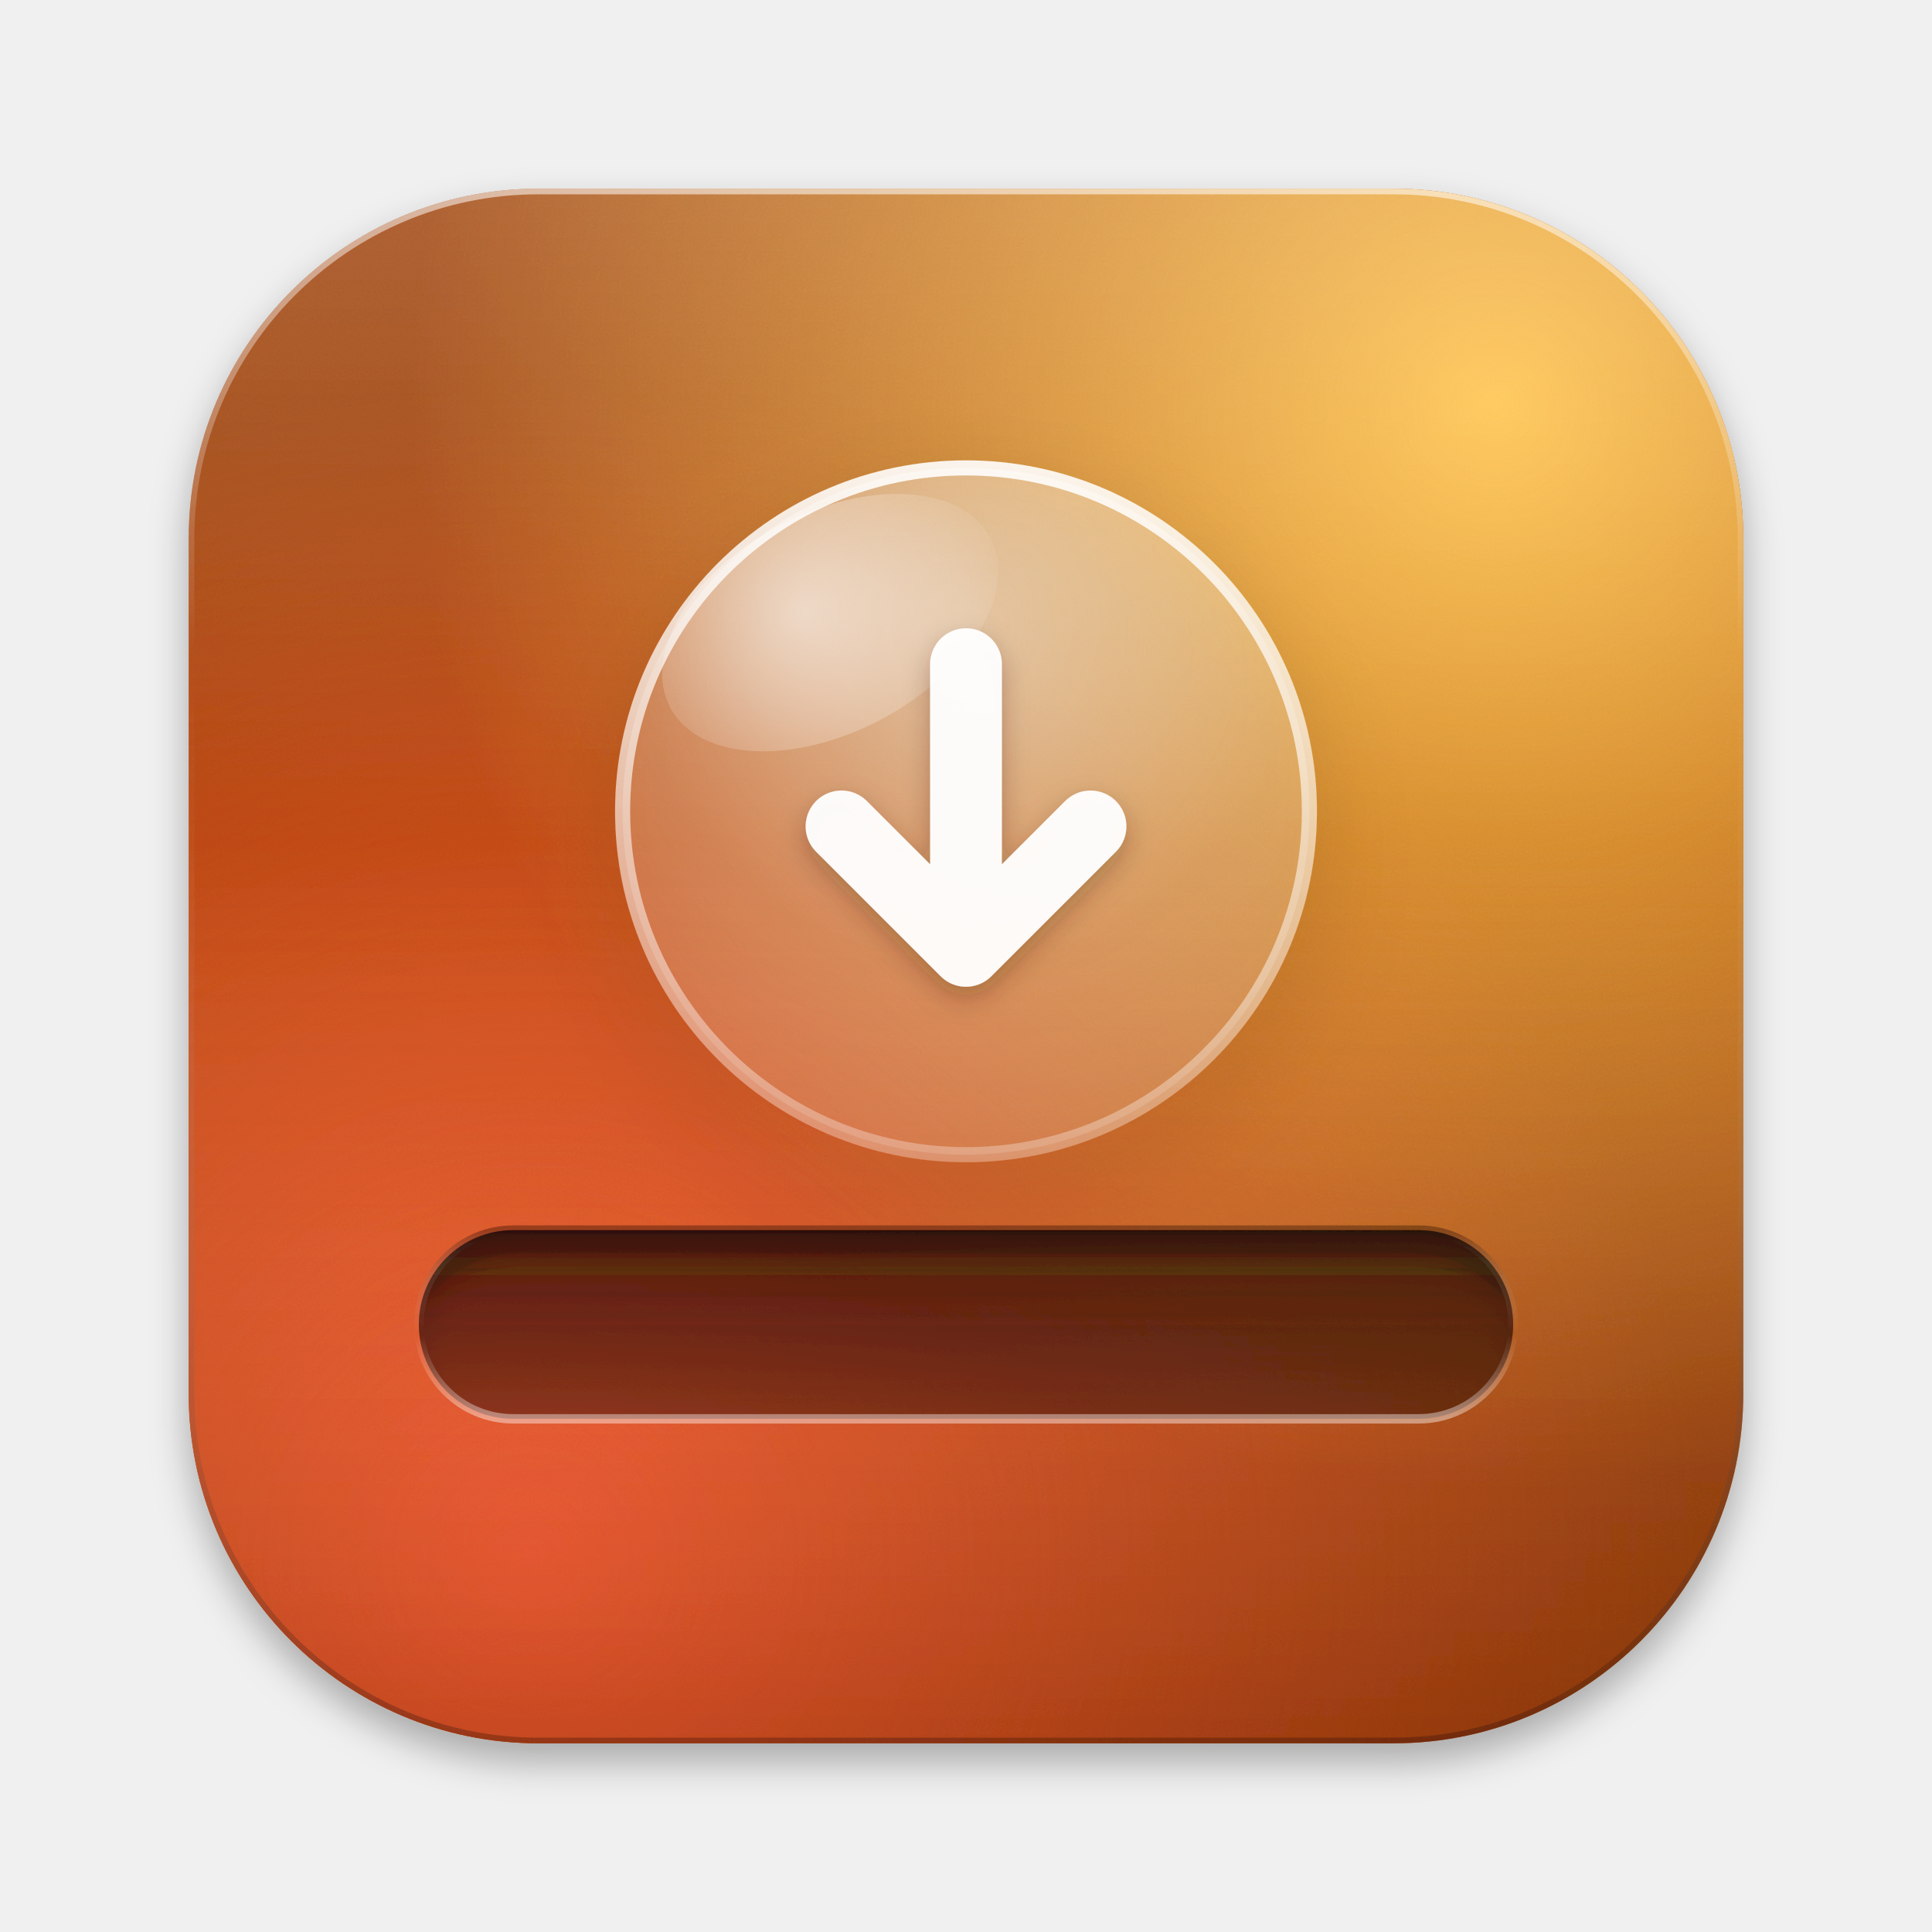
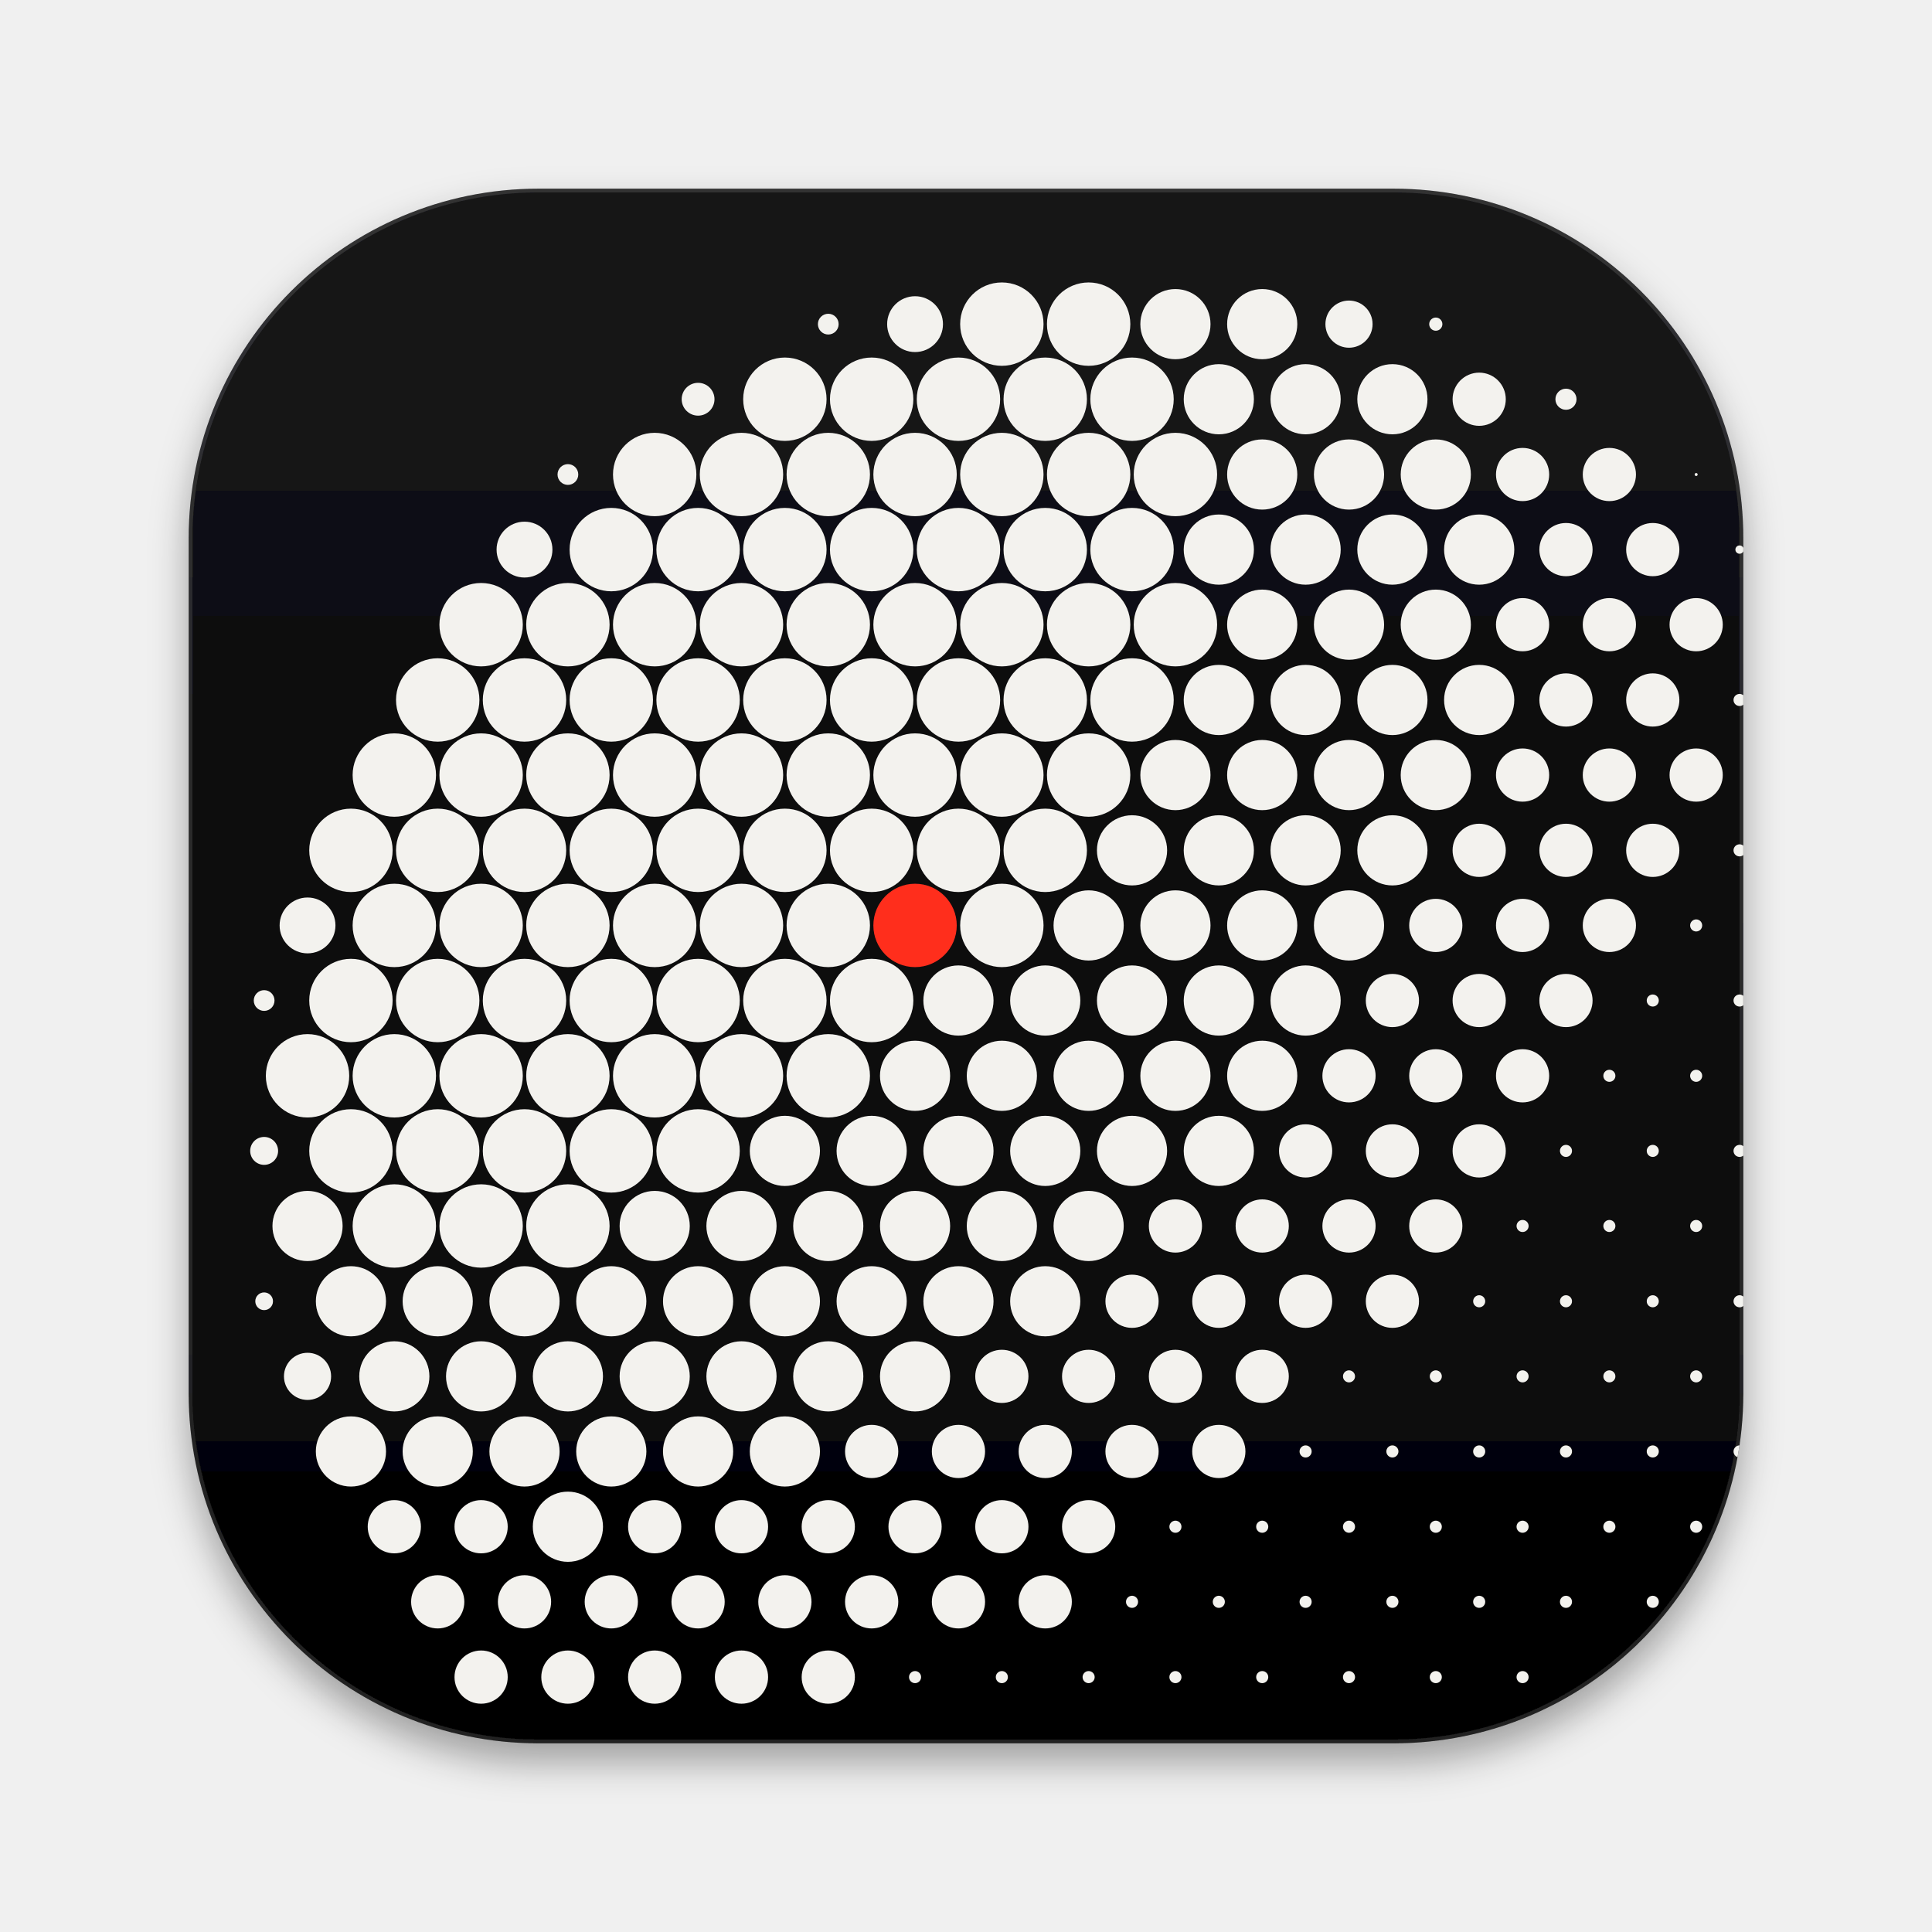
<svg xmlns="http://www.w3.org/2000/svg" width="1024" height="1024" viewBox="0 0 1024 1024">
  <defs>
    <clipPath id="body">
      <rect x="100" y="100" width="824" height="824" rx="185.4" />
    </clipPath>
-     <radialGradient id="ember" cx="281" cy="825" r="620" gradientUnits="userSpaceOnUse">
-       <stop offset="0" stop-color="#ff5b2e" />
-       <stop offset="1" stop-color="#ff5b2e" stop-opacity="0" />
-     </radialGradient>
-     <radialGradient id="glow" cx="792" cy="215" r="574" gradientUnits="userSpaceOnUse">
-       <stop offset="0" stop-color="#ffc24a" />
-       <stop offset="1" stop-color="#ffc24a" stop-opacity="0" />
-     </radialGradient>
-     <linearGradient id="sheen" x1="0" y1="100" x2="0" y2="924" gradientUnits="userSpaceOnUse">
-       <stop offset="0" stop-color="#ffffff" stop-opacity="0.18" />
-       <stop offset="0.42" stop-color="#ffffff" stop-opacity="0" />
-       <stop offset="1" stop-color="#1a0600" stop-opacity="0.2" />
+     <linearGradient id="tile" x1="0" y1="100" x2="0" y2="924" gradientUnits="userSpaceOnUse">
+       <stop offset="0" stop-color="#151517" />
+       <stop offset="1" stop-color="#030303" />
    </linearGradient>
-     <linearGradient id="rim" x1="0" y1="100" x2="0" y2="924" gradientUnits="userSpaceOnUse">
-       <stop offset="0" stop-color="#ffffff" stop-opacity="0.55" />
-       <stop offset="0.3" stop-color="#ffffff" stop-opacity="0" />
-       <stop offset="1" stop-color="#1a0600" stop-opacity="0.28" />
-     </linearGradient>
-     <linearGradient id="slot" x1="0" y1="652" x2="0" y2="752" gradientUnits="userSpaceOnUse">
-       <stop offset="0" stop-color="#1a0600" stop-opacity="0.66" />
-       <stop offset="1" stop-color="#1a0600" stop-opacity="0.34" />
-     </linearGradient>
-     <linearGradient id="slot-lip" x1="0" y1="652" x2="0" y2="752" gradientUnits="userSpaceOnUse">
-       <stop offset="0" stop-color="#1a0600" stop-opacity="0.35" />
-       <stop offset="0.55" stop-color="#ffffff" stop-opacity="0" />
-       <stop offset="1" stop-color="#ffffff" stop-opacity="0.42" />
-     </linearGradient>
-     <filter id="groove" x="-5%" y="-30%" width="110%" height="160%">
-       <feFlood flood-color="#000000" flood-opacity="0.6" />
-       <feComposite in2="SourceAlpha" operator="out" />
-       <feGaussianBlur stdDeviation="9" />
-       <feOffset dy="12" />
-       <feComposite in2="SourceAlpha" operator="in" />
-       <feMerge>
-         <feMergeNode in="SourceGraphic" />
-         <feMergeNode />
-       </feMerge>
-     </filter>
-     <radialGradient id="orb" cx="512" cy="330" r="300" gradientUnits="userSpaceOnUse">
-       <stop offset="0" stop-color="#ffffff" stop-opacity="0.5" />
-       <stop offset="0.6" stop-color="#ffffff" stop-opacity="0.2" />
-       <stop offset="1" stop-color="#ffffff" stop-opacity="0.12" />
-     </radialGradient>
-     <linearGradient id="orb-edge" x1="0" y1="240" x2="0" y2="620" gradientUnits="userSpaceOnUse">
-       <stop offset="0" stop-color="#ffffff" stop-opacity="0.9" />
-       <stop offset="1" stop-color="#ffffff" stop-opacity="0.28" />
-     </linearGradient>
-     <radialGradient id="specular" cx="430" cy="318" r="120" gradientUnits="userSpaceOnUse">
-       <stop offset="0" stop-color="#ffffff" stop-opacity="0.55" />
-       <stop offset="1" stop-color="#ffffff" stop-opacity="0" />
-     </radialGradient>
-     <filter id="grain" x="0" y="0" width="100%" height="100%">
-       <feTurbulence type="fractalNoise" baseFrequency="0.85" numOctaves="3" stitchTiles="stitch" />
-       <feColorMatrix type="saturate" values="0" />
-     </filter>
    <filter id="lift" x="-10%" y="-10%" width="120%" height="125%">
-       <feDropShadow dx="0" dy="10" stdDeviation="10" flood-color="#000000" flood-opacity="0.3" />
-     </filter>
-     <filter id="float" x="-40%" y="-40%" width="180%" height="190%">
-       <feDropShadow dx="0" dy="26" stdDeviation="24" flood-color="#2a0e02" flood-opacity="0.38" />
-     </filter>
-     <filter id="glyph" x="-30%" y="-30%" width="160%" height="170%">
-       <feDropShadow dx="0" dy="6" stdDeviation="7" flood-color="#3a1402" flood-opacity="0.3" />
+       <feDropShadow dx="0" dy="10" stdDeviation="10" flood-color="#000000" flood-opacity="0.34" />
    </filter>
  </defs>
  <g filter="url(#lift)">
    <g clip-path="url(#body)">
-       <rect x="100" y="100" width="824" height="824" fill="#9c3f08" />
-       <rect x="100" y="100" width="824" height="824" fill="url(#ember)" />
-       <rect x="100" y="100" width="824" height="824" fill="url(#glow)" />
-       <rect x="100" y="100" width="824" height="824" fill="url(#sheen)" />
-       <rect x="100" y="100" width="824" height="824" filter="url(#grain)" opacity="0.1" style="mix-blend-mode: overlay" />
-       <rect x="222" y="652" width="580" height="100" rx="50" fill="url(#slot)" filter="url(#groove)" />
-       <rect x="222" y="652" width="580" height="100" rx="50" fill="none" stroke="url(#slot-lip)" stroke-width="5" />
-       <g filter="url(#float)">
-         <circle cx="512" cy="430" r="182" fill="url(#orb)" stroke="url(#orb-edge)" stroke-width="8" />
+       <rect x="100" y="100" width="824" height="824" fill="url(#tile)" />
+       <g fill="#f3f2ee">
+         <circle cx="439.0" cy="171.8" r="5.5" />
+         <circle cx="485.0" cy="171.8" r="14.8" />
+         <circle cx="531.0" cy="171.8" r="22.1" />
+         <circle cx="577.0" cy="171.8" r="22.1" />
+         <circle cx="623.0" cy="171.8" r="18.6" />
+         <circle cx="669.0" cy="171.8" r="18.6" />
+         <circle cx="715.0" cy="171.8" r="12.5" />
+         <circle cx="761.0" cy="171.8" r="3.5" />
+         <circle cx="370.0" cy="211.6" r="8.7" />
+         <circle cx="416.0" cy="211.6" r="22.1" />
+         <circle cx="462.0" cy="211.6" r="22.1" />
+         <circle cx="508.0" cy="211.6" r="22.1" />
+         <circle cx="554.0" cy="211.6" r="22.1" />
+         <circle cx="600.0" cy="211.6" r="22.1" />
+         <circle cx="646.0" cy="211.6" r="18.6" />
+         <circle cx="692.0" cy="211.6" r="18.6" />
+         <circle cx="738.0" cy="211.6" r="18.6" />
+         <circle cx="784.0" cy="211.6" r="14.1" />
+         <circle cx="830.0" cy="211.6" r="5.6" />
+         <circle cx="301.0" cy="251.5" r="5.5" />
+         <circle cx="347.0" cy="251.5" r="22.1" />
+         <circle cx="393.0" cy="251.5" r="22.1" />
+         <circle cx="439.0" cy="251.5" r="22.1" />
+         <circle cx="485.0" cy="251.5" r="22.1" />
+         <circle cx="531.0" cy="251.5" r="22.1" />
+         <circle cx="577.0" cy="251.5" r="22.1" />
+         <circle cx="623.0" cy="251.5" r="22.1" />
+         <circle cx="669.0" cy="251.5" r="18.6" />
+         <circle cx="715.0" cy="251.5" r="18.6" />
+         <circle cx="761.0" cy="251.5" r="18.6" />
+         <circle cx="807.0" cy="251.5" r="14.1" />
+         <circle cx="853.0" cy="251.5" r="14.1" />
+         <circle cx="899.0" cy="251.5" r="0.8" />
+         <circle cx="278.0" cy="291.3" r="14.8" />
+         <circle cx="324.0" cy="291.3" r="22.1" />
+         <circle cx="370.0" cy="291.3" r="22.1" />
+         <circle cx="416.0" cy="291.3" r="22.1" />
+         <circle cx="462.0" cy="291.3" r="22.1" />
+         <circle cx="508.0" cy="291.3" r="22.1" />
+         <circle cx="554.0" cy="291.3" r="22.1" />
+         <circle cx="600.0" cy="291.3" r="22.1" />
+         <circle cx="646.0" cy="291.3" r="18.6" />
+         <circle cx="692.0" cy="291.3" r="18.6" />
+         <circle cx="738.0" cy="291.3" r="18.6" />
+         <circle cx="784.0" cy="291.3" r="18.6" />
+         <circle cx="830.0" cy="291.3" r="14.1" />
+         <circle cx="876.0" cy="291.3" r="14.1" />
+         <circle cx="922.0" cy="291.3" r="2.2" />
+         <circle cx="255.0" cy="331.1" r="22.1" />
+         <circle cx="301.0" cy="331.1" r="22.1" />
+         <circle cx="347.0" cy="331.1" r="22.1" />
+         <circle cx="393.0" cy="331.1" r="22.1" />
+         <circle cx="439.0" cy="331.1" r="22.1" />
+         <circle cx="485.0" cy="331.1" r="22.1" />
+         <circle cx="531.0" cy="331.1" r="22.1" />
+         <circle cx="577.0" cy="331.1" r="22.1" />
+         <circle cx="623.0" cy="331.1" r="22.1" />
+         <circle cx="669.0" cy="331.1" r="18.6" />
+         <circle cx="715.0" cy="331.1" r="18.6" />
+         <circle cx="761.0" cy="331.1" r="18.6" />
+         <circle cx="807.0" cy="331.1" r="14.1" />
+         <circle cx="853.0" cy="331.1" r="14.1" />
+         <circle cx="899.0" cy="331.1" r="14.1" />
+         <circle cx="232.0" cy="371.0" r="22.1" />
+         <circle cx="278.0" cy="371.0" r="22.1" />
+         <circle cx="324.0" cy="371.0" r="22.1" />
+         <circle cx="370.0" cy="371.0" r="22.1" />
+         <circle cx="416.0" cy="371.0" r="22.1" />
+         <circle cx="462.0" cy="371.0" r="22.1" />
+         <circle cx="508.0" cy="371.0" r="22.1" />
+         <circle cx="554.0" cy="371.0" r="22.1" />
+         <circle cx="600.0" cy="371.0" r="22.1" />
+         <circle cx="646.0" cy="371.0" r="18.6" />
+         <circle cx="692.0" cy="371.0" r="18.6" />
+         <circle cx="738.0" cy="371.0" r="18.6" />
+         <circle cx="784.0" cy="371.0" r="18.6" />
+         <circle cx="830.0" cy="371.0" r="14.1" />
+         <circle cx="876.0" cy="371.0" r="14.1" />
+         <circle cx="922.0" cy="371.0" r="3.2" />
+         <circle cx="209.0" cy="410.8" r="22.1" />
+         <circle cx="255.0" cy="410.8" r="22.1" />
+         <circle cx="301.0" cy="410.8" r="22.1" />
+         <circle cx="347.0" cy="410.8" r="22.1" />
+         <circle cx="393.0" cy="410.8" r="22.1" />
+         <circle cx="439.0" cy="410.8" r="22.1" />
+         <circle cx="485.0" cy="410.8" r="22.1" />
+         <circle cx="531.0" cy="410.8" r="22.1" />
+         <circle cx="577.0" cy="410.8" r="22.1" />
+         <circle cx="623.0" cy="410.8" r="18.6" />
+         <circle cx="669.0" cy="410.8" r="18.6" />
+         <circle cx="715.0" cy="410.8" r="18.6" />
+         <circle cx="761.0" cy="410.8" r="18.6" />
+         <circle cx="807.0" cy="410.8" r="14.1" />
+         <circle cx="853.0" cy="410.8" r="14.1" />
+         <circle cx="899.0" cy="410.8" r="14.1" />
+         <circle cx="186.0" cy="450.7" r="22.1" />
+         <circle cx="232.0" cy="450.7" r="22.1" />
+         <circle cx="278.0" cy="450.7" r="22.1" />
+         <circle cx="324.0" cy="450.7" r="22.1" />
+         <circle cx="370.0" cy="450.7" r="22.1" />
+         <circle cx="416.0" cy="450.7" r="22.1" />
+         <circle cx="462.0" cy="450.7" r="22.1" />
+         <circle cx="508.0" cy="450.7" r="22.1" />
+         <circle cx="554.0" cy="450.7" r="22.1" />
+         <circle cx="600.0" cy="450.7" r="18.6" />
+         <circle cx="646.0" cy="450.7" r="18.6" />
+         <circle cx="692.0" cy="450.7" r="18.6" />
+         <circle cx="738.0" cy="450.7" r="18.6" />
+         <circle cx="784.0" cy="450.7" r="14.1" />
+         <circle cx="830.0" cy="450.7" r="14.1" />
+         <circle cx="876.0" cy="450.7" r="14.1" />
+         <circle cx="922.0" cy="450.7" r="3.2" />
+         <circle cx="163.0" cy="490.5" r="14.8" />
+         <circle cx="209.0" cy="490.5" r="22.1" />
+         <circle cx="255.0" cy="490.5" r="22.1" />
+         <circle cx="301.0" cy="490.5" r="22.1" />
+         <circle cx="347.0" cy="490.5" r="22.1" />
+         <circle cx="393.0" cy="490.5" r="22.1" />
+         <circle cx="439.0" cy="490.5" r="22.1" />
+         <circle cx="531.0" cy="490.5" r="22.1" />
+         <circle cx="577.0" cy="490.5" r="18.6" />
+         <circle cx="623.0" cy="490.5" r="18.6" />
+         <circle cx="669.0" cy="490.5" r="18.6" />
+         <circle cx="715.0" cy="490.5" r="18.6" />
+         <circle cx="761.0" cy="490.5" r="14.1" />
+         <circle cx="807.0" cy="490.5" r="14.1" />
+         <circle cx="853.0" cy="490.5" r="14.1" />
+         <circle cx="899.0" cy="490.5" r="3.2" />
+         <circle cx="140.0" cy="530.3" r="5.5" />
+         <circle cx="186.0" cy="530.3" r="22.1" />
+         <circle cx="232.0" cy="530.3" r="22.1" />
+         <circle cx="278.0" cy="530.3" r="22.1" />
+         <circle cx="324.0" cy="530.3" r="22.1" />
+         <circle cx="370.0" cy="530.3" r="22.1" />
+         <circle cx="416.0" cy="530.3" r="22.1" />
+         <circle cx="462.0" cy="530.3" r="22.1" />
+         <circle cx="508.0" cy="530.3" r="18.6" />
+         <circle cx="554.0" cy="530.3" r="18.6" />
+         <circle cx="600.0" cy="530.3" r="18.6" />
+         <circle cx="646.0" cy="530.3" r="18.6" />
+         <circle cx="692.0" cy="530.3" r="18.6" />
+         <circle cx="738.0" cy="530.3" r="14.1" />
+         <circle cx="784.0" cy="530.3" r="14.1" />
+         <circle cx="830.0" cy="530.3" r="14.1" />
+         <circle cx="876.0" cy="530.3" r="3.2" />
+         <circle cx="922.0" cy="530.3" r="3.2" />
+         <circle cx="163.0" cy="570.2" r="22.1" />
+         <circle cx="209.0" cy="570.2" r="22.1" />
+         <circle cx="255.0" cy="570.2" r="22.1" />
+         <circle cx="301.0" cy="570.2" r="22.1" />
+         <circle cx="347.0" cy="570.2" r="22.1" />
+         <circle cx="393.0" cy="570.2" r="22.1" />
+         <circle cx="439.0" cy="570.2" r="22.1" />
+         <circle cx="485.0" cy="570.2" r="18.6" />
+         <circle cx="531.0" cy="570.2" r="18.6" />
+         <circle cx="577.0" cy="570.2" r="18.6" />
+         <circle cx="623.0" cy="570.2" r="18.6" />
+         <circle cx="669.0" cy="570.2" r="18.6" />
+         <circle cx="715.0" cy="570.2" r="14.1" />
+         <circle cx="761.0" cy="570.2" r="14.1" />
+         <circle cx="807.0" cy="570.2" r="14.1" />
+         <circle cx="853.0" cy="570.2" r="3.2" />
+         <circle cx="899.0" cy="570.2" r="3.2" />
+         <circle cx="140.0" cy="610.0" r="7.4" />
+         <circle cx="186.0" cy="610.0" r="22.1" />
+         <circle cx="232.0" cy="610.0" r="22.1" />
+         <circle cx="278.0" cy="610.0" r="22.1" />
+         <circle cx="324.0" cy="610.0" r="22.1" />
+         <circle cx="370.0" cy="610.0" r="22.1" />
+         <circle cx="416.0" cy="610.0" r="18.6" />
+         <circle cx="462.0" cy="610.0" r="18.6" />
+         <circle cx="508.0" cy="610.0" r="18.6" />
+         <circle cx="554.0" cy="610.0" r="18.6" />
+         <circle cx="600.0" cy="610.0" r="18.6" />
+         <circle cx="646.0" cy="610.0" r="18.6" />
+         <circle cx="692.0" cy="610.0" r="14.1" />
+         <circle cx="738.0" cy="610.0" r="14.1" />
+         <circle cx="784.0" cy="610.0" r="14.1" />
+         <circle cx="830.0" cy="610.0" r="3.2" />
+         <circle cx="876.0" cy="610.0" r="3.2" />
+         <circle cx="922.0" cy="610.0" r="3.2" />
+         <circle cx="163.0" cy="649.8" r="18.6" />
+         <circle cx="209.0" cy="649.8" r="22.1" />
+         <circle cx="255.0" cy="649.8" r="22.1" />
+         <circle cx="301.0" cy="649.8" r="22.1" />
+         <circle cx="347.0" cy="649.8" r="18.6" />
+         <circle cx="393.0" cy="649.8" r="18.6" />
+         <circle cx="439.0" cy="649.8" r="18.6" />
+         <circle cx="485.0" cy="649.8" r="18.6" />
+         <circle cx="531.0" cy="649.8" r="18.6" />
+         <circle cx="577.0" cy="649.8" r="18.6" />
+         <circle cx="623.0" cy="649.8" r="14.1" />
+         <circle cx="669.0" cy="649.8" r="14.1" />
+         <circle cx="715.0" cy="649.8" r="14.1" />
+         <circle cx="761.0" cy="649.8" r="14.1" />
+         <circle cx="807.0" cy="649.8" r="3.2" />
+         <circle cx="853.0" cy="649.8" r="3.2" />
+         <circle cx="899.0" cy="649.8" r="3.2" />
+         <circle cx="140.0" cy="689.7" r="4.7" />
+         <circle cx="186.0" cy="689.7" r="18.6" />
+         <circle cx="232.0" cy="689.7" r="18.6" />
+         <circle cx="278.0" cy="689.7" r="18.6" />
+         <circle cx="324.0" cy="689.7" r="18.6" />
+         <circle cx="370.0" cy="689.7" r="18.6" />
+         <circle cx="416.0" cy="689.7" r="18.6" />
+         <circle cx="462.0" cy="689.7" r="18.6" />
+         <circle cx="508.0" cy="689.7" r="18.6" />
+         <circle cx="554.0" cy="689.7" r="18.6" />
+         <circle cx="600.0" cy="689.7" r="14.1" />
+         <circle cx="646.0" cy="689.7" r="14.1" />
+         <circle cx="692.0" cy="689.7" r="14.1" />
+         <circle cx="738.0" cy="689.7" r="14.1" />
+         <circle cx="784.0" cy="689.7" r="3.2" />
+         <circle cx="830.0" cy="689.7" r="3.2" />
+         <circle cx="876.0" cy="689.7" r="3.2" />
+         <circle cx="922.0" cy="689.7" r="3.2" />
+         <circle cx="163.0" cy="729.5" r="12.5" />
+         <circle cx="209.0" cy="729.5" r="18.6" />
+         <circle cx="255.0" cy="729.5" r="18.6" />
+         <circle cx="301.0" cy="729.5" r="18.6" />
+         <circle cx="347.0" cy="729.5" r="18.6" />
+         <circle cx="393.0" cy="729.5" r="18.6" />
+         <circle cx="439.0" cy="729.5" r="18.6" />
+         <circle cx="485.0" cy="729.5" r="18.6" />
+         <circle cx="531.0" cy="729.5" r="14.1" />
+         <circle cx="577.0" cy="729.5" r="14.1" />
+         <circle cx="623.0" cy="729.5" r="14.1" />
+         <circle cx="669.0" cy="729.5" r="14.1" />
+         <circle cx="715.0" cy="729.5" r="3.2" />
+         <circle cx="761.0" cy="729.5" r="3.2" />
+         <circle cx="807.0" cy="729.5" r="3.2" />
+         <circle cx="853.0" cy="729.5" r="3.2" />
+         <circle cx="899.0" cy="729.5" r="3.2" />
+         <circle cx="186.0" cy="769.3" r="18.6" />
+         <circle cx="232.0" cy="769.3" r="18.6" />
+         <circle cx="278.0" cy="769.3" r="18.6" />
+         <circle cx="324.0" cy="769.3" r="18.6" />
+         <circle cx="370.0" cy="769.3" r="18.6" />
+         <circle cx="416.0" cy="769.3" r="18.6" />
+         <circle cx="462.0" cy="769.3" r="14.1" />
+         <circle cx="508.0" cy="769.3" r="14.1" />
+         <circle cx="554.0" cy="769.3" r="14.1" />
+         <circle cx="600.0" cy="769.3" r="14.1" />
+         <circle cx="646.0" cy="769.3" r="14.1" />
+         <circle cx="692.0" cy="769.3" r="3.2" />
+         <circle cx="738.0" cy="769.3" r="3.2" />
+         <circle cx="784.0" cy="769.3" r="3.2" />
+         <circle cx="830.0" cy="769.3" r="3.2" />
+         <circle cx="876.0" cy="769.3" r="3.2" />
+         <circle cx="922.0" cy="769.3" r="3.2" />
+         <circle cx="209.0" cy="809.2" r="14.1" />
+         <circle cx="255.0" cy="809.2" r="14.1" />
+         <circle cx="301.0" cy="809.2" r="18.6" />
+         <circle cx="347.0" cy="809.2" r="14.1" />
+         <circle cx="393.0" cy="809.2" r="14.1" />
+         <circle cx="439.0" cy="809.2" r="14.1" />
+         <circle cx="485.0" cy="809.2" r="14.1" />
+         <circle cx="531.0" cy="809.2" r="14.1" />
+         <circle cx="577.0" cy="809.2" r="14.1" />
+         <circle cx="623.0" cy="809.2" r="3.2" />
+         <circle cx="669.0" cy="809.2" r="3.2" />
+         <circle cx="715.0" cy="809.2" r="3.2" />
+         <circle cx="761.0" cy="809.2" r="3.2" />
+         <circle cx="807.0" cy="809.2" r="3.2" />
+         <circle cx="853.0" cy="809.2" r="3.2" />
+         <circle cx="899.0" cy="809.2" r="3.2" />
+         <circle cx="232.0" cy="849.0" r="14.1" />
+         <circle cx="278.0" cy="849.0" r="14.1" />
+         <circle cx="324.0" cy="849.0" r="14.1" />
+         <circle cx="370.0" cy="849.0" r="14.1" />
+         <circle cx="416.0" cy="849.0" r="14.1" />
+         <circle cx="462.0" cy="849.0" r="14.1" />
+         <circle cx="508.0" cy="849.0" r="14.1" />
+         <circle cx="554.0" cy="849.0" r="14.1" />
+         <circle cx="600.0" cy="849.0" r="3.2" />
+         <circle cx="646.0" cy="849.0" r="3.2" />
+         <circle cx="692.0" cy="849.0" r="3.2" />
+         <circle cx="738.0" cy="849.0" r="3.2" />
+         <circle cx="784.0" cy="849.0" r="3.2" />
+         <circle cx="830.0" cy="849.0" r="3.2" />
+         <circle cx="876.0" cy="849.0" r="3.2" />
+         <circle cx="922.0" cy="849.0" r="3.2" />
+         <circle cx="255.0" cy="888.9" r="14.1" />
+         <circle cx="301.0" cy="888.9" r="14.1" />
+         <circle cx="347.0" cy="888.9" r="14.1" />
+         <circle cx="393.0" cy="888.9" r="14.1" />
+         <circle cx="439.0" cy="888.9" r="14.1" />
+         <circle cx="485.0" cy="888.9" r="3.2" />
+         <circle cx="531.0" cy="888.9" r="3.2" />
+         <circle cx="577.0" cy="888.9" r="3.2" />
+         <circle cx="623.0" cy="888.9" r="3.2" />
+         <circle cx="669.0" cy="888.9" r="3.2" />
+         <circle cx="715.0" cy="888.9" r="3.2" />
+         <circle cx="761.0" cy="888.9" r="3.2" />
+         <circle cx="807.0" cy="888.9" r="3.2" />
+         <circle cx="853.0" cy="888.9" r="3.2" />
+         <circle cx="899.0" cy="888.9" r="3.2" />
      </g>
-       <ellipse cx="440" cy="330" rx="96" ry="58" transform="rotate(-28 440 330)" fill="url(#specular)" />
-       <path d="M512 352 V 498 M 446 438 L 512 504 L 578 438" fill="none" stroke="#ffffff" stroke-opacity="0.95" stroke-width="38" stroke-linecap="round" stroke-linejoin="round" filter="url(#glyph)" />
-       <rect x="100" y="100" width="824" height="824" rx="185.4" fill="none" stroke="url(#rim)" stroke-width="6" />
+       <circle cx="485.0" cy="490.5" r="22.1" fill="#ff2d1f" />
+       <rect x="100" y="100" width="824" height="824" rx="185.4" fill="none" stroke="#ffffff" stroke-opacity="0.12" stroke-width="4" />
    </g>
  </g>
</svg>
